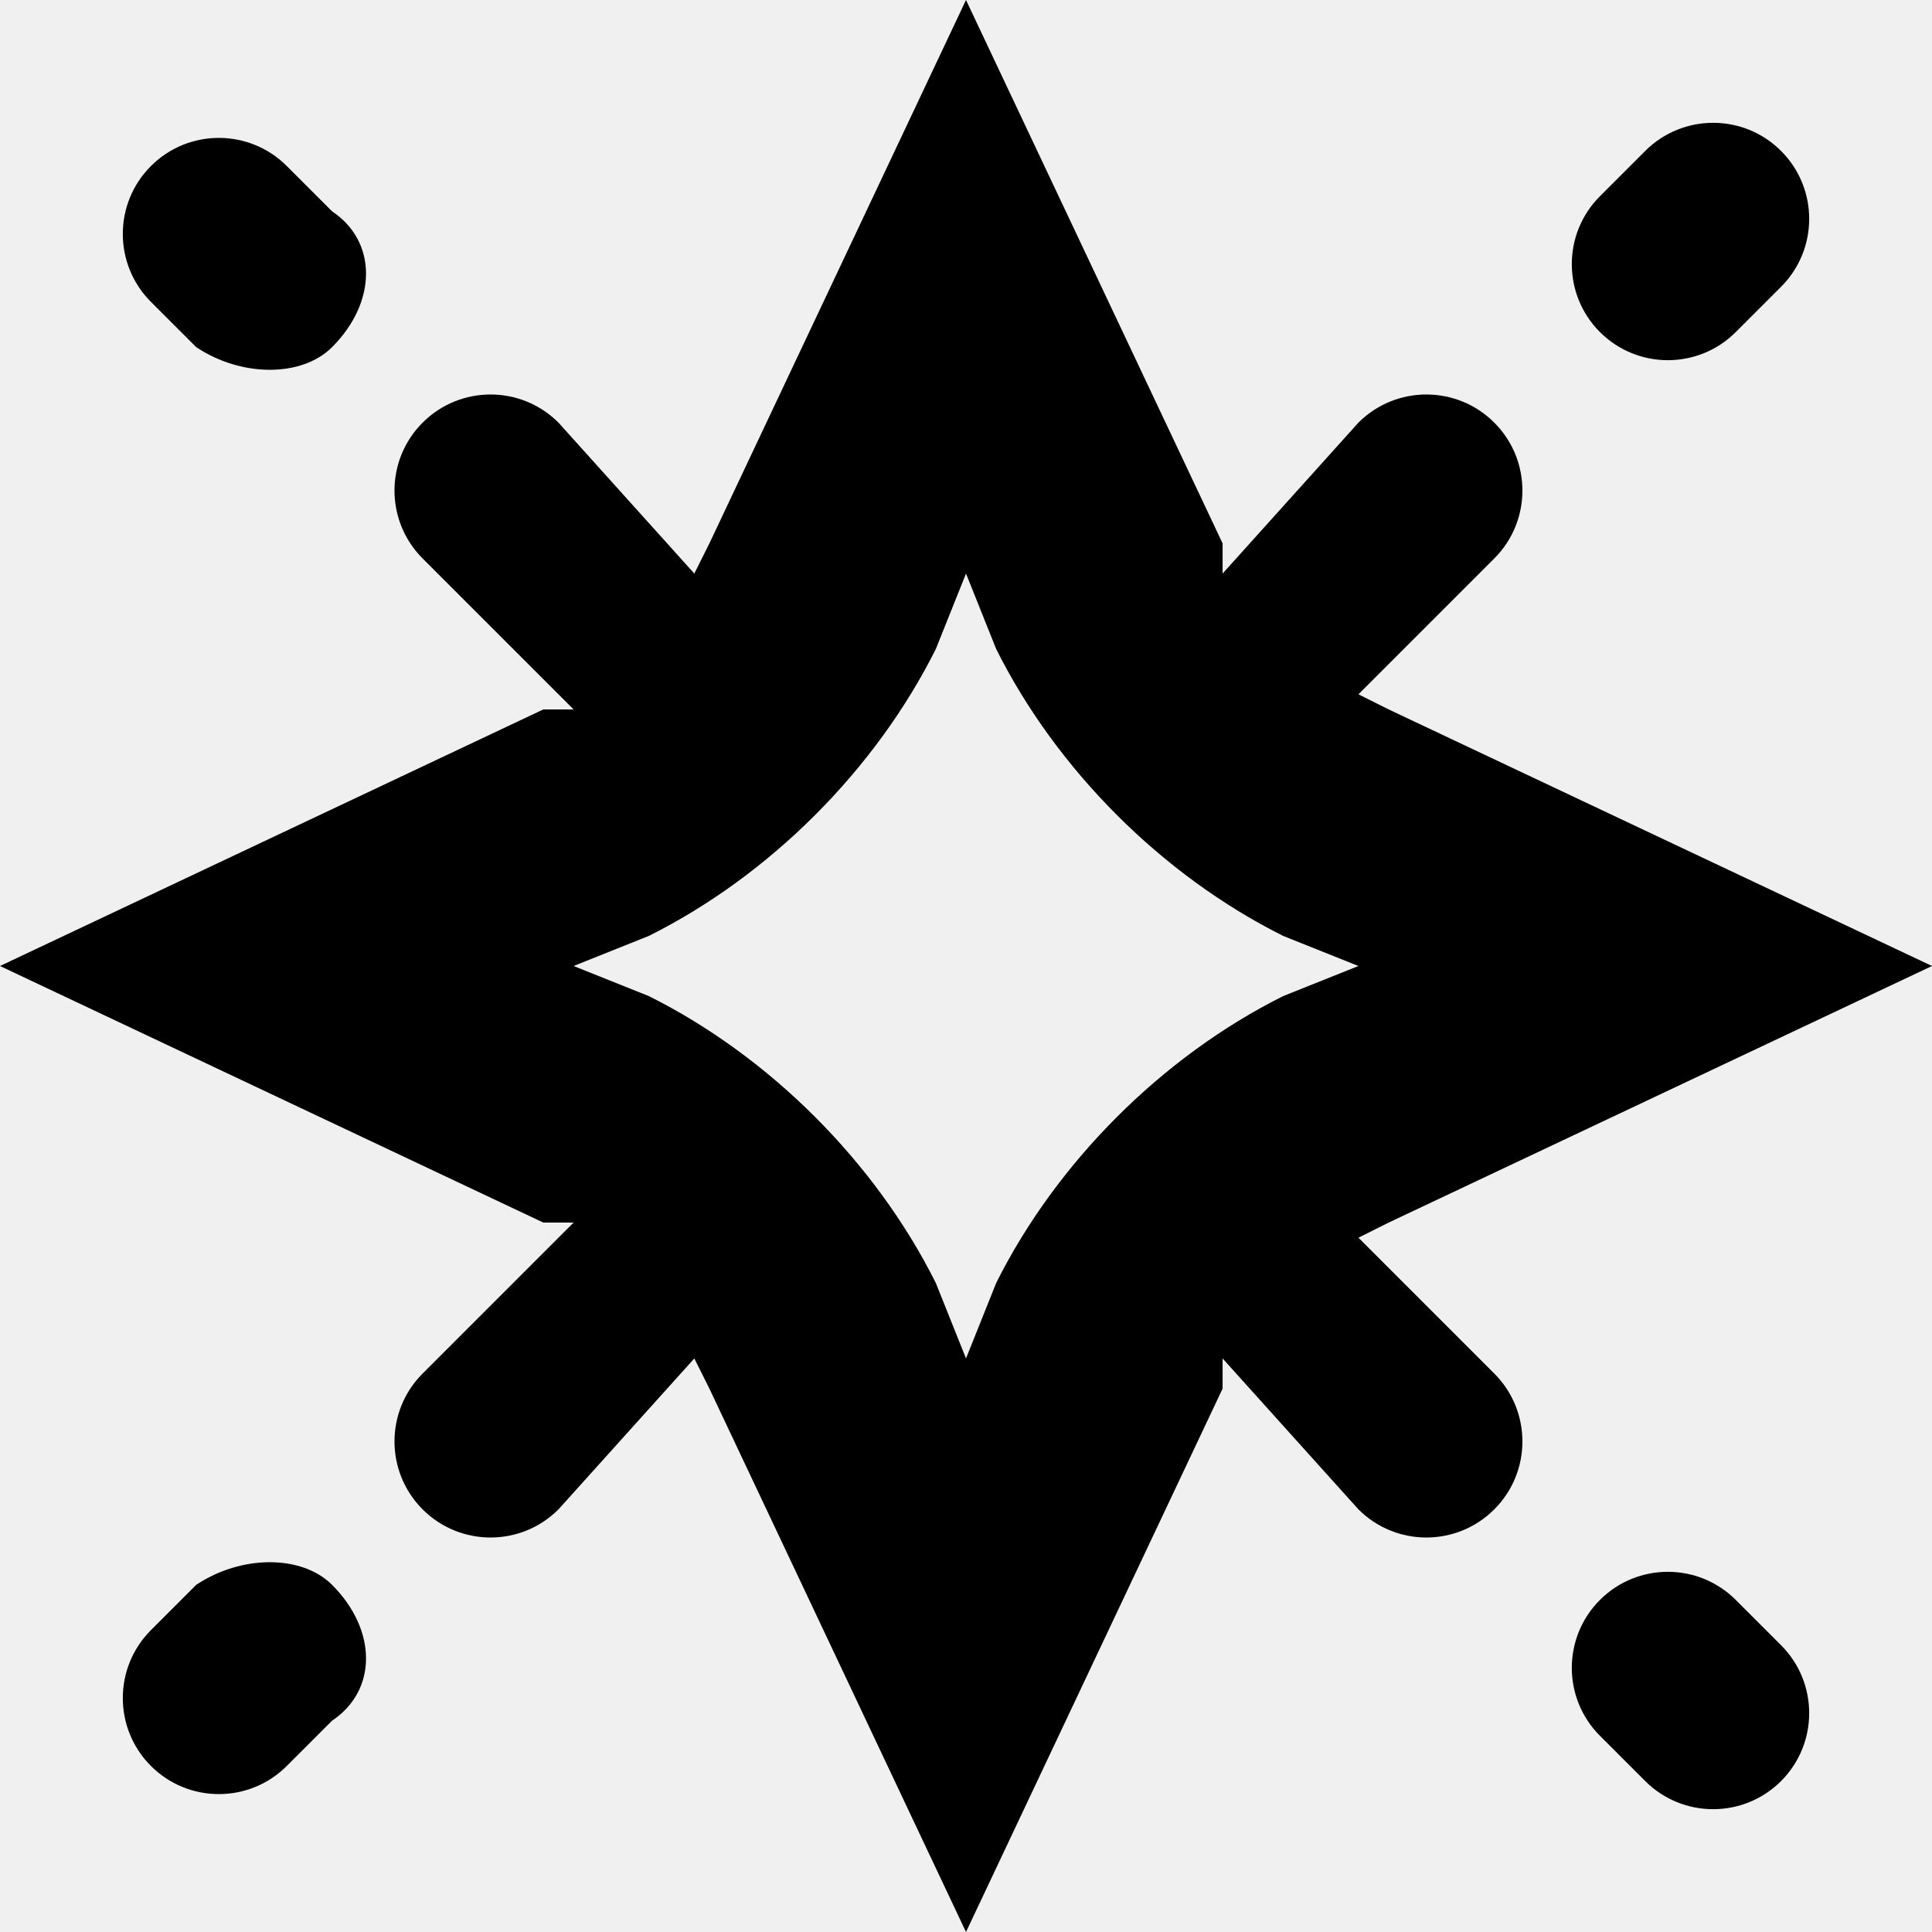
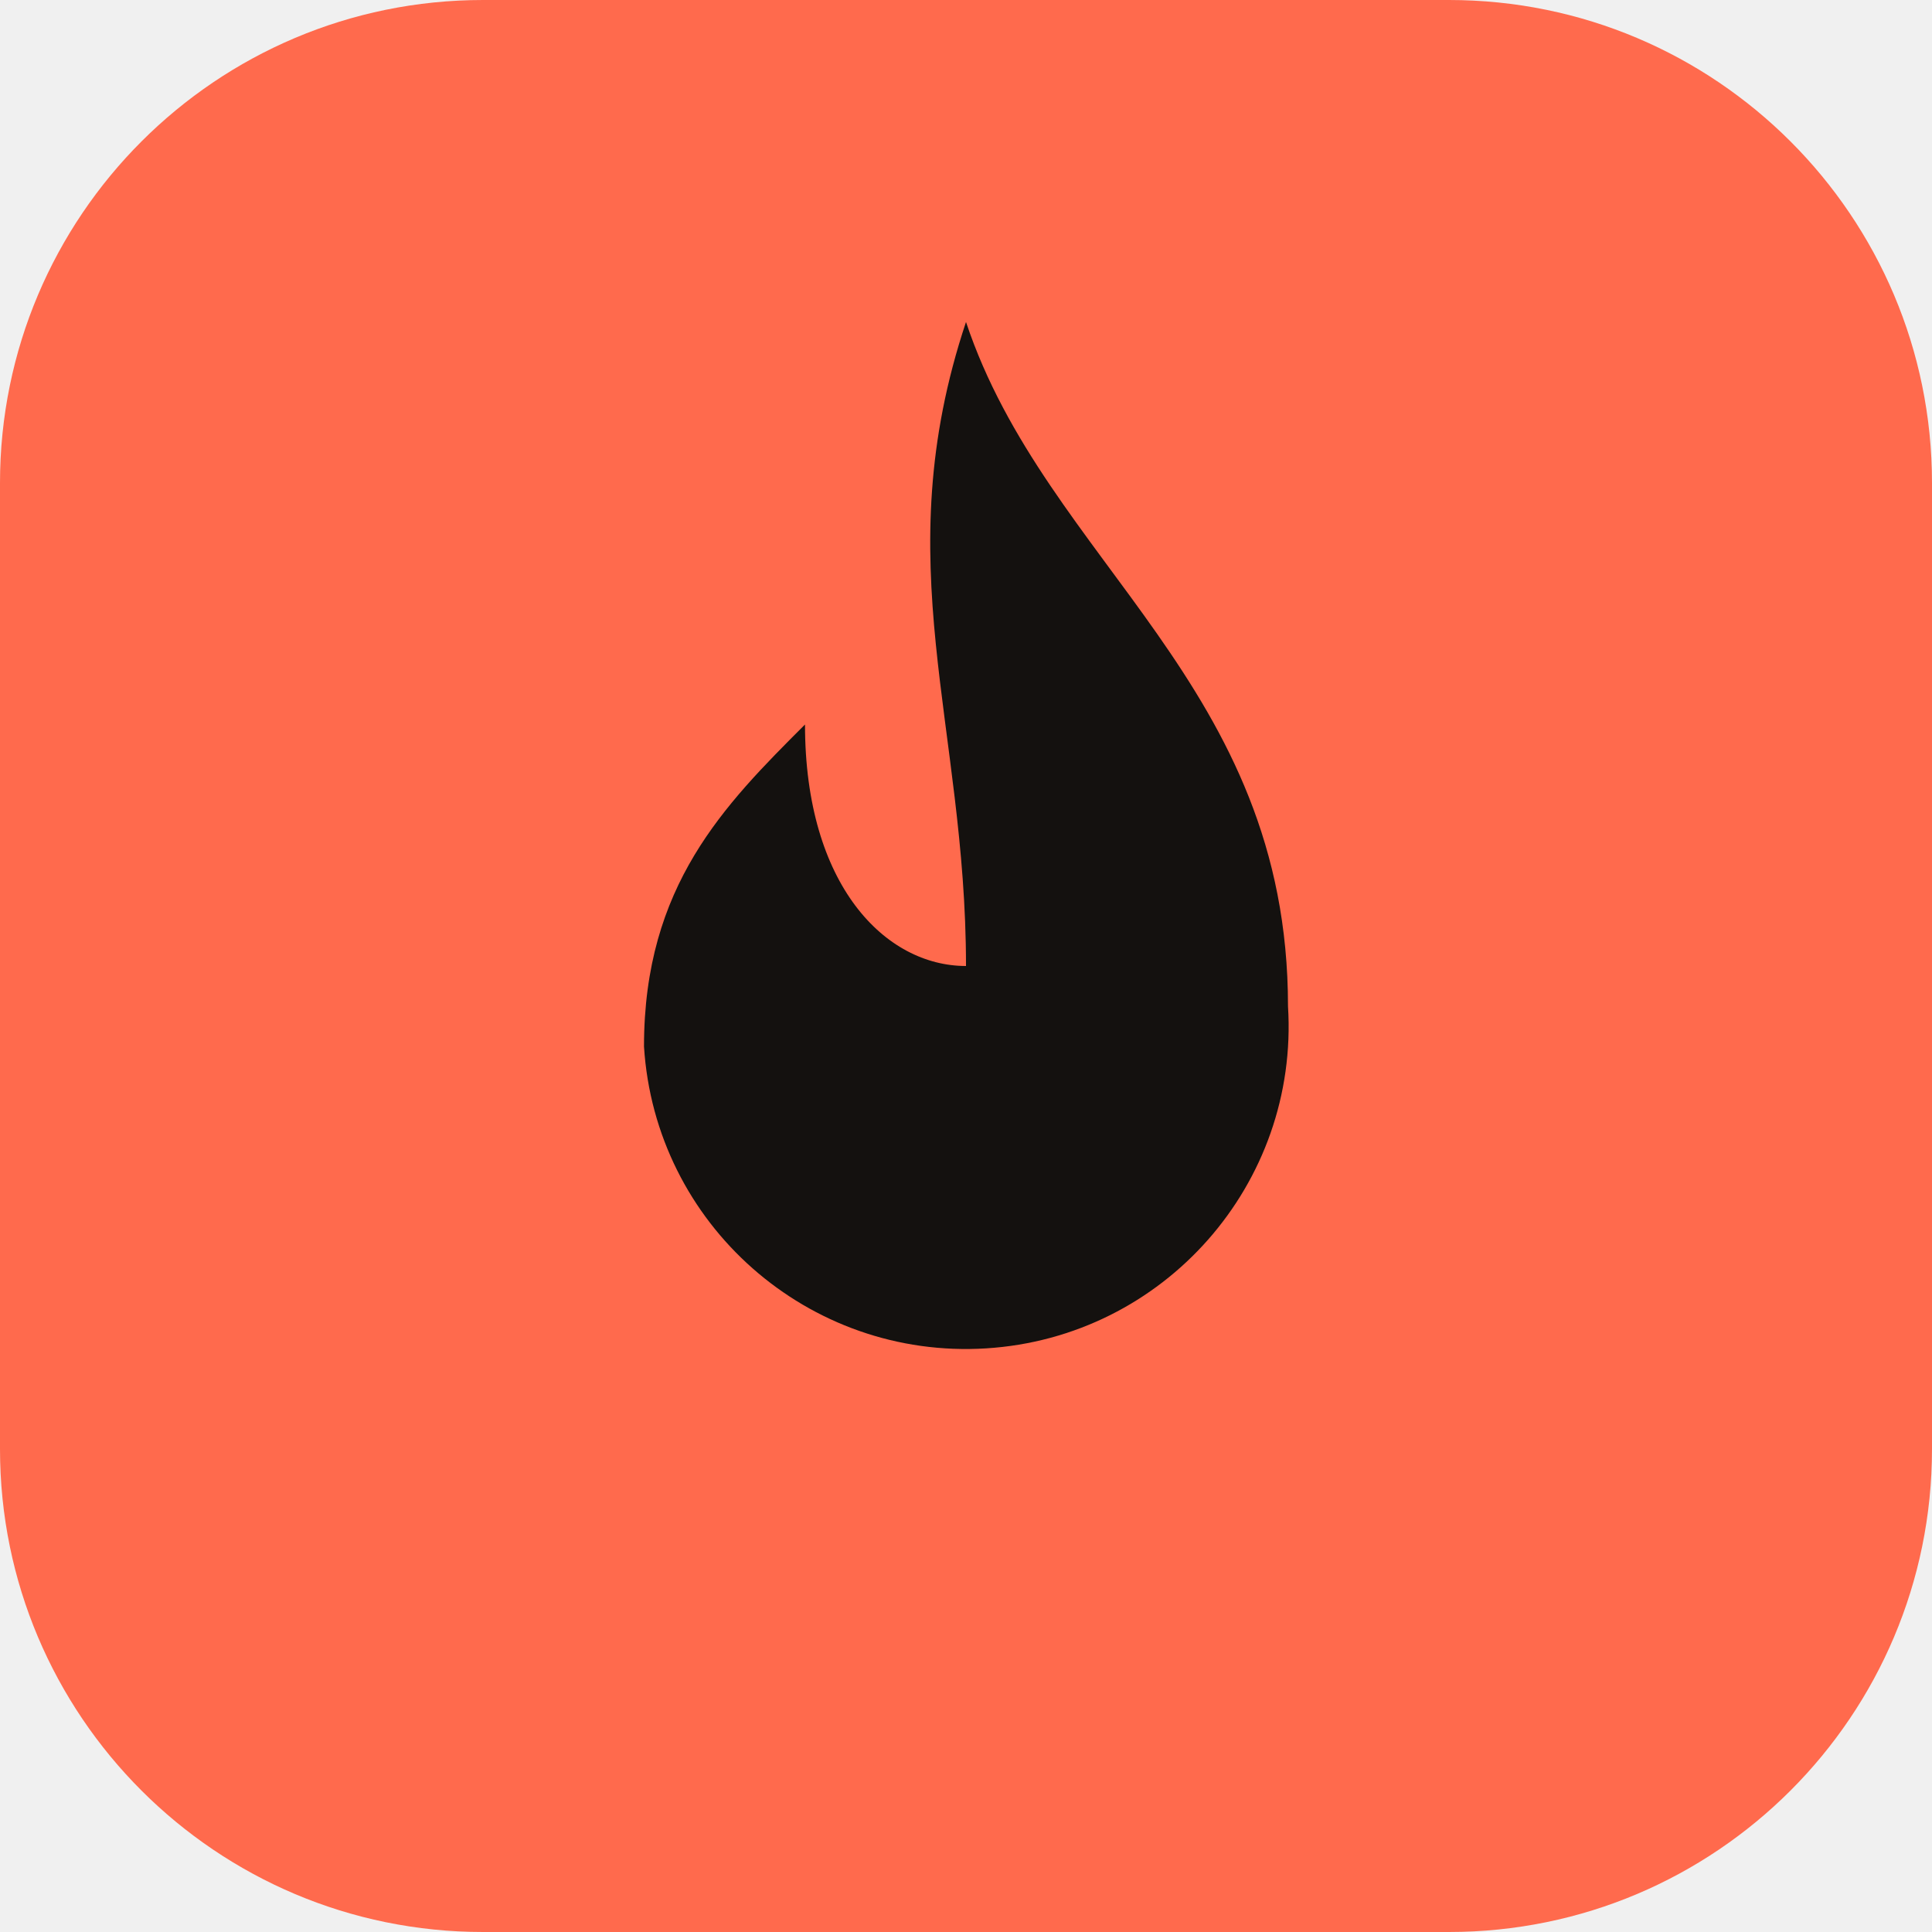
- <svg xmlns="http://www.w3.org/2000/svg" viewBox="0 0 128 128">
-   <path fill-rule="evenodd" d="M81 36 64 0 47 36l-1 2-9-10a6 6 0 0 0-9 9l10 10h-2L0 64l36 17h2L28 91a6 6 0 1 0 9 9l9-10 1 2 17 36 17-36v-2l9 10a6 6 0 1 0 9-9l-9-9 2-1 36-17-36-17-2-1 9-9a6 6 0 1 0-9-9l-9 10v-2Zm-17 2-2 5c-4 8-11 15-19 19l-5 2 5 2c8 4 15 11 19 19l2 5 2-5c4-8 11-15 19-19l5-2-5-2c-8-4-15-11-19-19l-2-5Z" clip-rule="evenodd" />
-   <path d="M118 19a6 6 0 0 0-9-9l-3 3a6 6 0 1 0 9 9l3-3Zm-96 4c-2 2-6 2-9 0l-3-3a6 6 0 1 1 9-9l3 3c3 2 3 6 0 9Zm0 82c-2-2-6-2-9 0l-3 3a6 6 0 1 0 9 9l3-3c3-2 3-6 0-9Zm96 4a6 6 0 0 1-9 9l-3-3a6 6 0 1 1 9-9l3 3Z" />
-   <style>path{fill:#000}@media (prefers-color-scheme:dark){path{fill:#fff}}</style>
+ <svg xmlns="http://www.w3.org/2000/svg" viewBox="0 0 24 24">
+   <rect width="24" height="24" rx="6" fill="#ff6a4d" />
+   <path d="M12 4c1 3 4 4.5 4 8.5A4 4 0 0 1 8 13c0-2 1-3 2-4 0 2 1 3 2 3 0-3-1-5 0-8z" fill="#14110f" />
</svg>
